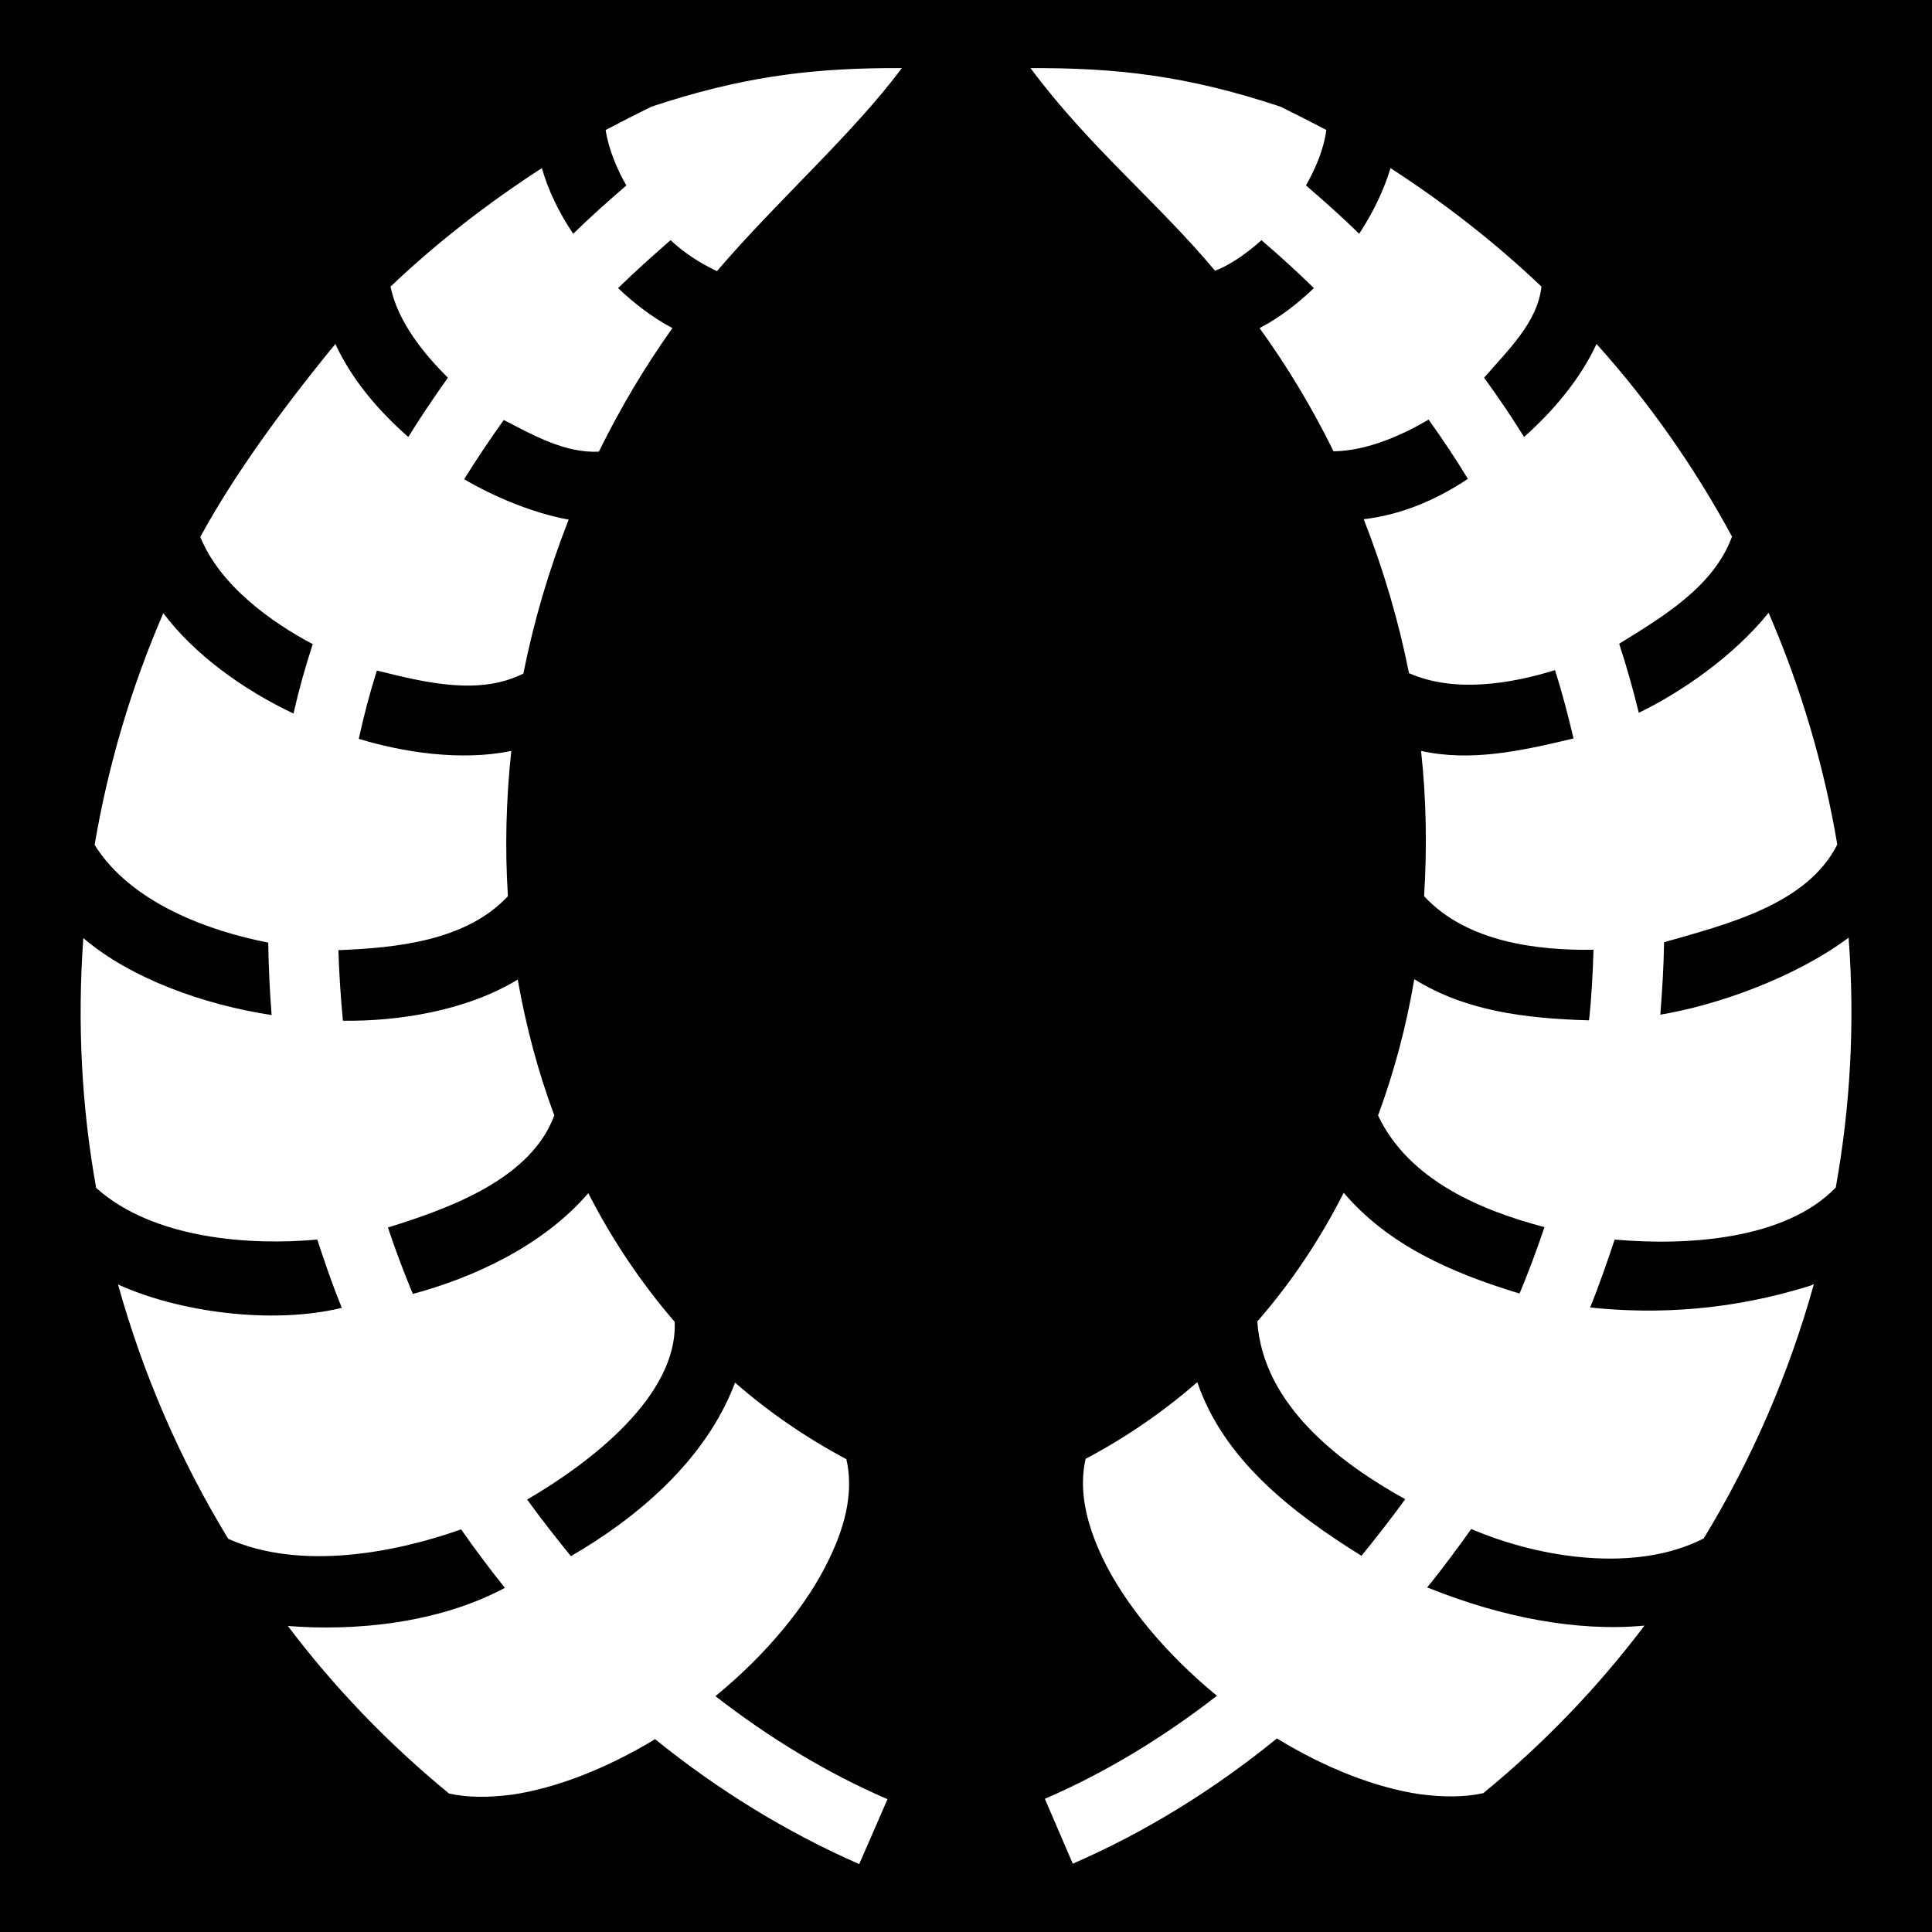
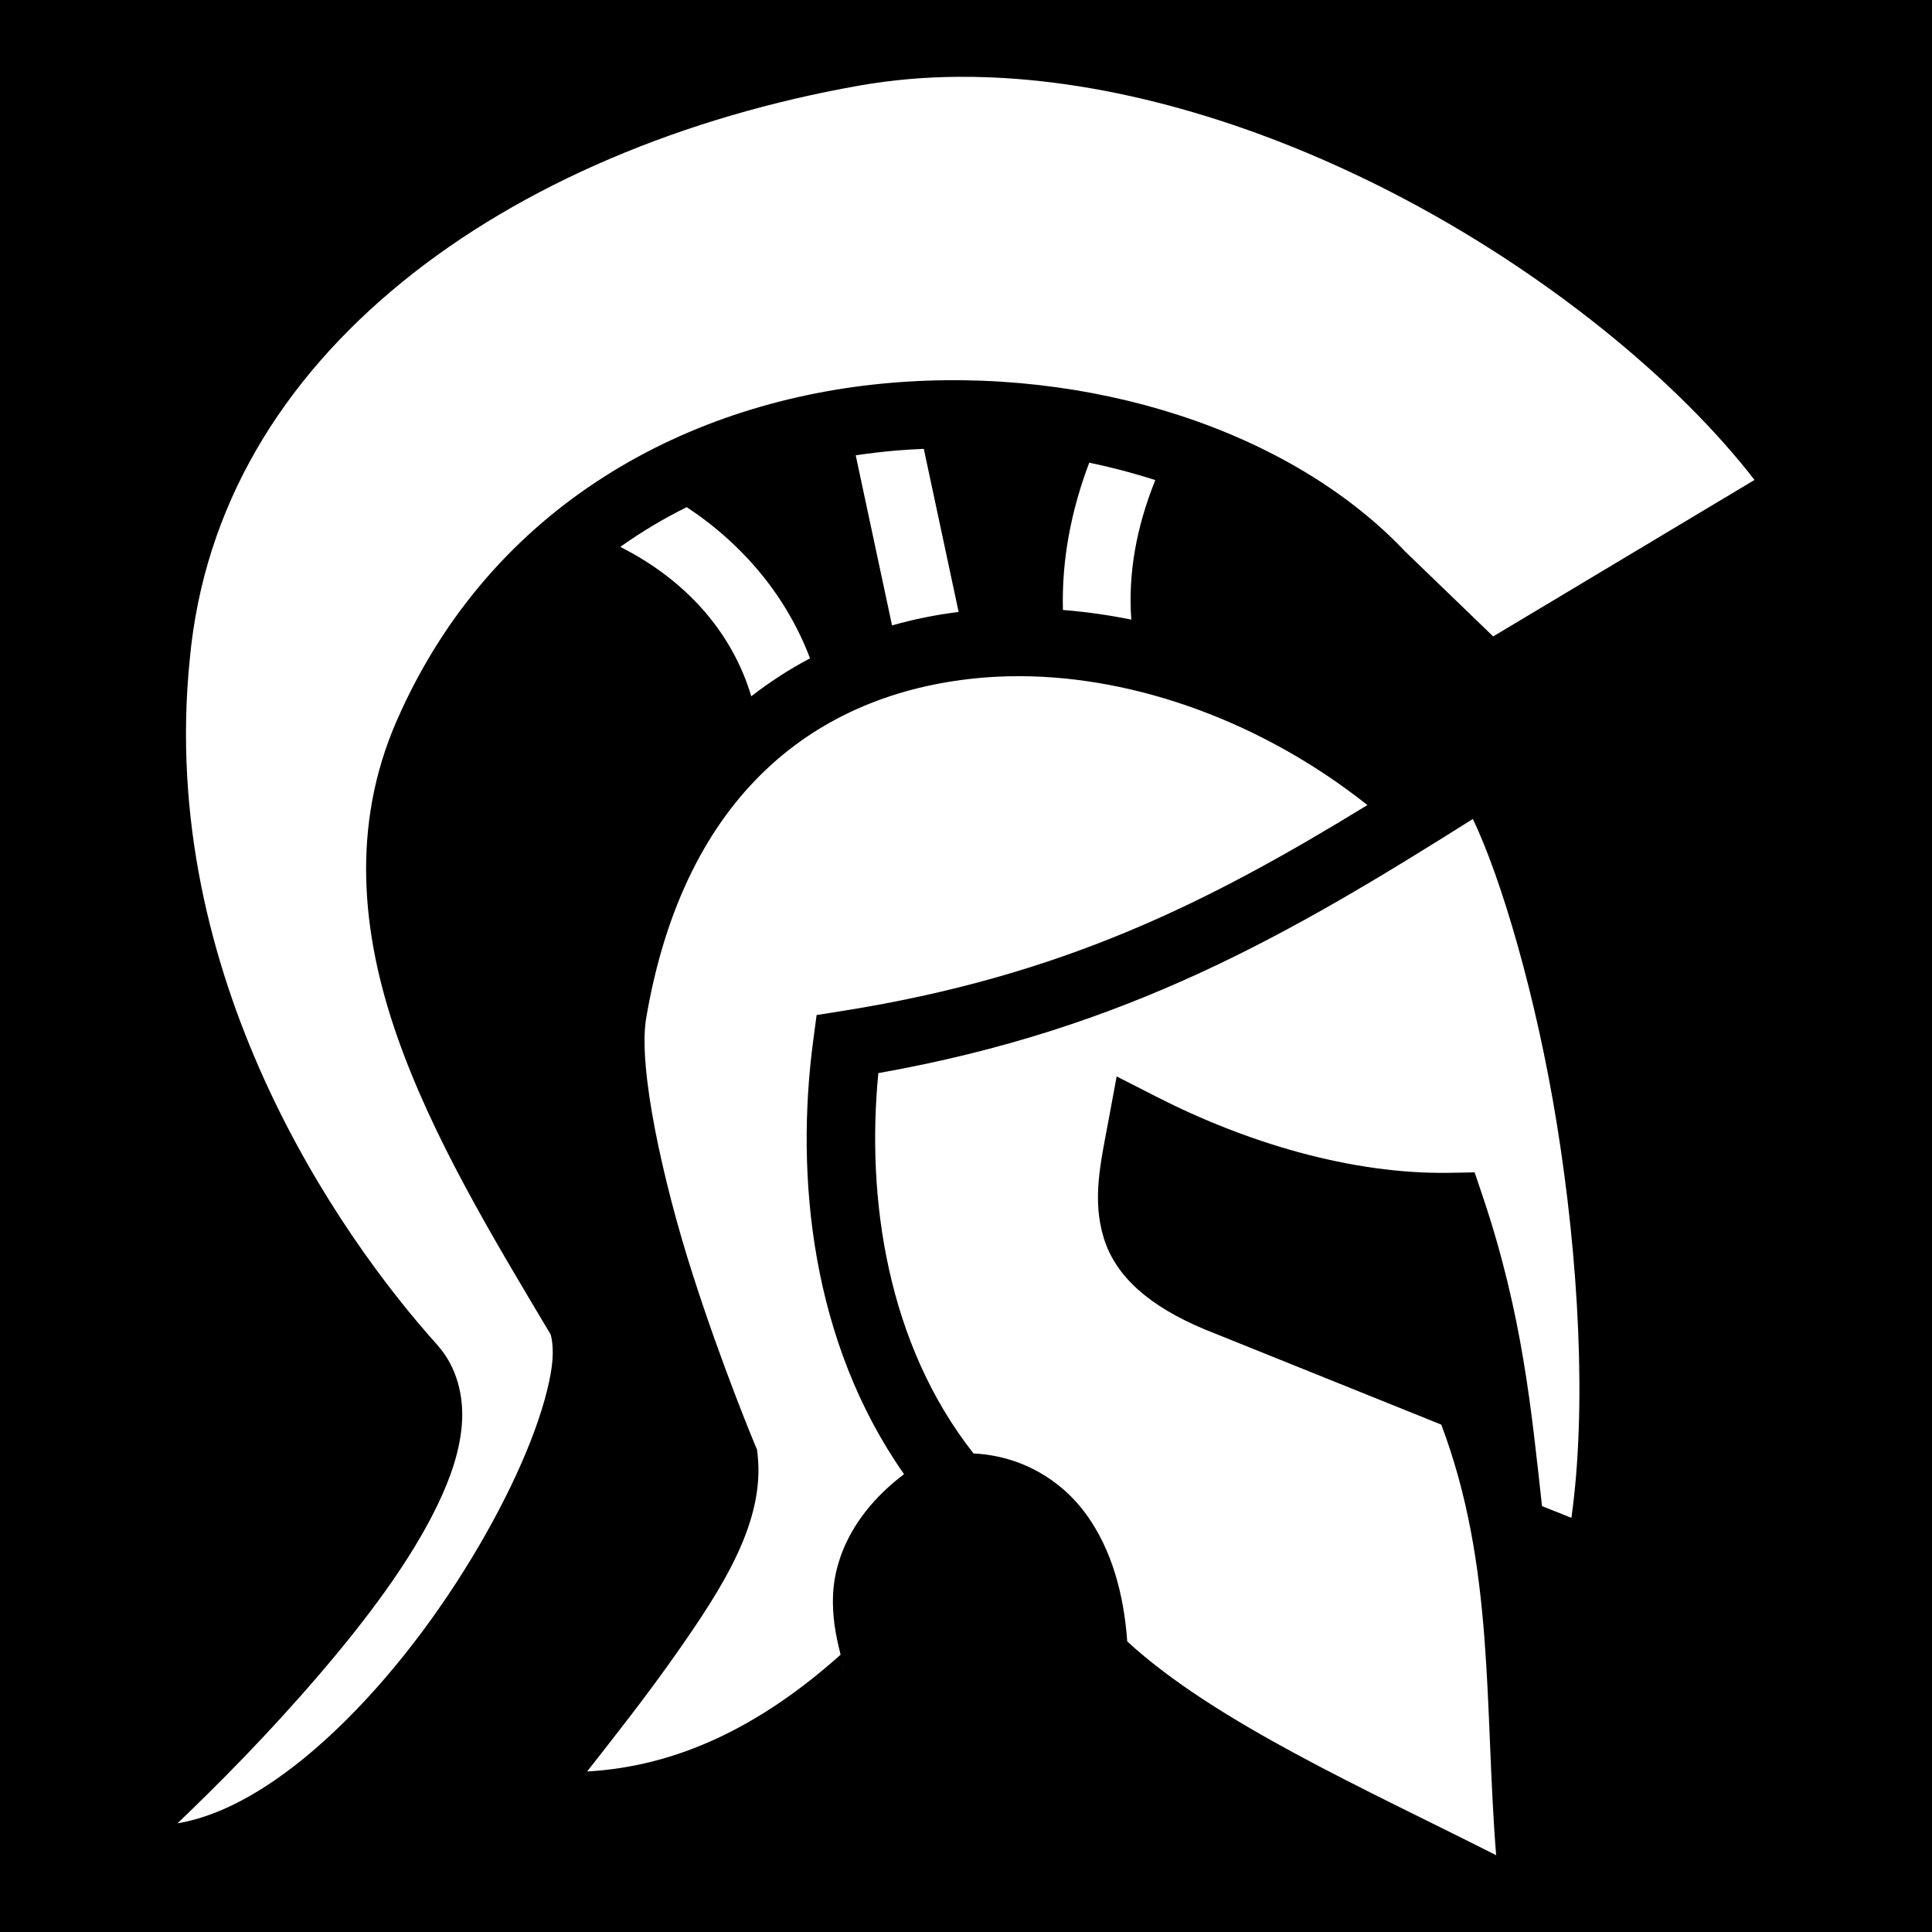
<svg xmlns="http://www.w3.org/2000/svg" viewBox="0 0 512 512">
  <path d="M0 0h512v512H0z" />
-   <path fill="#fff" d="M234.7 18.05c-21 .2-38.8 2.5-62 10.2-4.1 2-8.2 4.1-12.2 6.2.8 5.26 3.2 10.77 5.5 14.7-4.9 4.2-9.6 8.4-14.1 12.8-3.7-5.5-6.6-11.4-8.3-17.4-14.2 9.2-27.7 19.6-40.1 31.4 1.9 9.5 9.2 18.21 15.2 24.15-3.7 5.2-7.2 10.4-10.5 15.7-8.22-7.2-15.12-15.5-19.32-24.65C74.97 108.1 61.92 126 53.08 142.3c5.29 13 19.01 22.7 29.8 28.4-2 6.1-3.7 12.2-5.1 18.4-13.5-6.4-26.3-15.7-34.5-26.6-8.7 20.1-14.7 40.7-18.2 61.4 9.63 15.5 30.57 22.9 46 25.9.1 6.4.4 12.8.9 19.2-17.79-2.7-37.26-9.6-49.9-20.4-1.6 22.3-.5 44.5 3.4 66.2 15.25 13.7 41.14 15.3 58.6 13.7 2 6.1 4.1 12.2 6.5 18.1-18.61 4.5-43.29 1.1-59.3-6.2 6.6 23.7 16.4 46.4 29.2 67.4 19.33 8.6 44.52 3.6 61.72-2.5 3.7 5.3 7.6 10.5 11.6 15.5-17.8 9.5-39.9 11.5-57.52 10.1 12.3 16.3 26.62 31.2 42.72 44.4 4.9 1.1 10.5 1.1 16.7.3 11.7-1.7 25.2-7 37.9-14.7 16.7 13.5 34.9 24.7 54.1 33.1l7.5-17.2c-16-6.9-31.3-16.2-45.6-27.3 13.3-10.9 24.3-24 30.2-36.5 4.7-9.7 6.3-18.4 4.5-26.3-10.7-5.7-20.6-12.5-29.5-20.3-7.8 20.8-26.4 36.1-43.5 46-4-4.9-7.9-9.9-11.6-15 16.8-9.8 39.9-27.5 39.1-47.1-8.9-10.3-16.6-21.8-22.9-34.1-12 14-30.7 22.5-46.5 26.7-2.4-5.8-4.6-11.6-6.6-17.6 16.8-5.2 37.9-13 44.1-29.7-4.3-11.5-7.5-23.6-9.7-36-13.8 8.4-32 11.1-46.32 10.9-.6-6.2-1-12.4-1.2-18.7 15.52-.6 33.92-2.5 44.92-14.3-.8-12.6-.5-25.5.9-38.5-13.4 2.8-29 .3-40.42-3.2 1.3-6 2.9-12.1 4.8-18.1 12.82 3.2 27.12 6.7 38.82.8 2.7-13.6 6.7-27.3 12-40.8-9.9-1.8-20.2-6.3-27.7-10.7 3.3-5.3 6.8-10.5 10.5-15.7 8.1 4.2 16.3 8.8 25.2 8.4 5.7-11.6 12.3-22.65 19.5-32.75-5.1-2.7-10-6.4-14.4-10.6 4.4-4.3 9.1-8.5 13.9-12.7 3.8 3.54 8 6.18 12.3 8.2 15.9-18.6 35.9-36.23 49-53.8zm38.4 0c15.4 20.75 33.8 35.63 48.9 53.7 4.6-1.76 9.1-5.23 12.3-8.1 4.9 4.2 9.5 8.4 13.9 12.7-4.4 4.2-9.2 7.9-14.4 10.6 7.3 10.1 13.9 21.05 19.6 32.65 9-.1 18.4-4.4 25.2-8.4 3.7 5.2 7.2 10.4 10.4 15.7-8.8 5.9-18.2 9.6-27.6 10.7 5.3 13.5 9.3 27.2 12 40.8 12.3 5.4 27.3 2.7 38.7-.8 1.9 6 3.5 12.1 4.9 18.1-14.2 3.4-27.3 6.2-40.4 3.3 1.4 12.9 1.6 25.8.8 38.5 11.4 12.3 30.2 14.4 44.9 14.2-.2 6.3-.5 12.5-1.2 18.7-17.1-.5-32.8-2.5-46.3-10.9-2.1 12.4-5.3 24.5-9.6 36.1 8.2 17.4 27.8 25.3 44.1 29.6-2 6-4.2 11.8-6.6 17.6-18.5-5.6-34.9-13-46.6-26.7-6.3 12.4-13.9 23.8-22.9 34.1 1.5 22.4 22.4 37.8 39.2 47.1-3.7 5.1-7.6 10.1-11.6 15-19-11.8-36.6-25.8-43.5-46-9 7.8-18.8 14.6-29.6 20.3-1.8 7.9-.1 16.6 4.5 26.3 6 12.5 17 25.6 30.3 36.5-14.3 11.1-29.6 20.4-45.6 27.3l7.4 17.2c19.3-8.4 37.4-19.6 54.1-33.2 12.7 7.8 26.2 13.1 38 14.8 6.2.8 11.8.8 16.7-.3 16.1-13.2 30.4-28.1 42.7-44.4-18 1.7-37.9-2.3-56.5-9.7-.3-.1-.7-.3-1.1-.4 4.1-5 7.9-10.2 11.7-15.5 18.2 7.8 43.7 11.7 61.6 2.5 12.8-21 22.6-43.7 29.2-67.4-.4.2-.8.4-1.2.5-20.5 6.4-40.1 7.6-58.1 5.7 2.4-5.9 4.5-12 6.5-18 19.1 1.7 45.2.1 58.6-13.8 3.9-21.7 5.1-43.9 3.4-66.2-14.4 10.7-34.9 17.9-49.9 20.4.5-6.4.9-12.8 1-19.2 16.8-4.8 37.9-10 45.9-25.9-3.5-20.7-9.5-41.3-18.2-61.4-9.4 11.6-23.1 21-34.4 26.5-1.5-6.1-3.2-12.2-5.2-18.3 12-7.4 25.1-15.3 29.9-28.4-10.1-18.7-22.2-35.8-35.9-51.05-4.2 9.05-11.1 17.45-19.2 24.65-3.3-5.3-6.8-10.5-10.6-15.7 6.2-7.17 14.2-14.71 15.2-24.15-12.4-11.8-25.8-22.2-40-31.4-1.8 6-4.7 11.9-8.3 17.4-4.5-4.4-9.2-8.6-14.1-12.8 2.7-4.82 4.7-9.62 5.4-14.7-4-2.1-8.1-4.2-12.2-6.2-24.7-8.2-43.3-10.3-66.2-10.2z" />
+   <path fill="#fff" d="M253.714 20.358c-8.79.075-17.448.82-25.89 2.308-46.55 8.208-89.423 26.157-121.225 52.065-31.803 25.908-52.572 59.39-56.316 100.053l-.004.04-.004.04c-8.45 83.885 39.397 152.37 65.604 181.553 5.21 5.804 7.064 13.574 6.533 20.862-.53 7.288-3.04 14.494-6.598 21.838-7.114 14.688-18.703 30.06-31.03 44.457-13.957 16.303-27.375 29.703-37.75 39.627 7.203-1.214 14.764-4.37 22.67-9.368 14.66-9.265 29.554-24.475 42.097-41.298 12.543-16.824 22.807-35.28 28.802-50.586 2.998-7.654 4.912-14.54 5.614-19.72.7-5.178-.177-8.39-.354-8.687-15.34-25.73-31.257-52.027-40.687-79.112-9.43-27.085-12.2-55.565-.073-83.35 25.223-57.79 78.02-85.085 130.772-89.605 52.61-4.508 105.963 12.396 136.545 44.71l23.292 22.474 69.254-41.47c-20.34-26.314-55.49-55.33-96.24-76.257-33.546-17.226-70.702-28.978-106.18-30.428-2.957-.12-5.902-.17-8.832-.144zM372.42 146.184l-.058-.057.31.313c-.083-.087-.17-.17-.25-.256zM244.814 118.95a166.63 166.63 0 0 0-7.4.457c-3.562.305-7.11.73-10.64 1.255l9.628 45.077a117.136 117.136 0 0 1 17.646-3.564l-9.233-43.226zm43.85 3.658c-4.866 12.845-7.33 25.916-6.978 39.04 6.034.48 12.086 1.335 18.12 2.557-.868-12.19 1.306-24.43 6.362-36.98a173.172 173.172 0 0 0-17.504-4.617zm-106.672 11.79c-6.112 3.028-12 6.54-17.612 10.532 17.55 8.862 29.7 22.763 34.715 39.594a107.366 107.366 0 0 1 15.564-10.063c-6.122-16.257-17.577-30.086-32.666-40.063zm88.136 44.796c-1.156-.002-2.308.014-3.457.047-2.675.076-5.328.242-7.952.502-41.993 4.176-77.31 30.258-87.475 90.07-2.198 12.94 4.293 42.822 12.246 67.66 7.952 24.836 16.634 45.517 16.634 45.517l.504 1.198.143 1.295c1.96 17.7-9.11 34.967-21.212 52.26-8.036 11.486-16.43 22.104-23.97 31.72 24-1.35 45.963-11.985 67.177-30.947-.124-.5-.17-.71-.313-1.297-.866-3.594-1.955-8.697-1.687-14.68.446-9.983 5.674-21.958 18.818-31.868-24.577-35.02-28.898-78.757-24.06-115.027l.886-6.65 6.626-1.05c58.715-9.29 97.246-28.81 139.34-54.593-27.566-21.88-61.198-34.115-92.25-34.158zm120.197 37.84c-48.424 30.517-91.56 55.67-157.556 67.35-3.253 33.408 2.427 71.84 25.226 100.798 12.607.61 23.264 6.977 29.904 16.184 6.747 9.353 9.946 21.162 10.83 33.628 23.288 21.426 62.97 39.024 97.764 56.655-3.17-39.444-.296-76.34-14.538-114.11l-62.842-25.3-.062-.027c-14.313-6.018-23.332-13.792-26.512-24.03-3.18-10.236-.874-19.966 1.188-31.064l2.2-11.852 10.74 5.476c23.407 11.94 51.394 20.52 77.548 20.065l6.582-.116 2.103 6.238c10.593 31.436 12.912 56.612 15.752 82.203l7.787 3.113c4.126-29.38 1.912-68.686-3.862-104.425-5.463-33.817-14.72-65.03-22.252-80.788zM223.397 441.148c-.01.444.094.455.01.04-.002-.008-.01-.033-.01-.04z" />
</svg>
